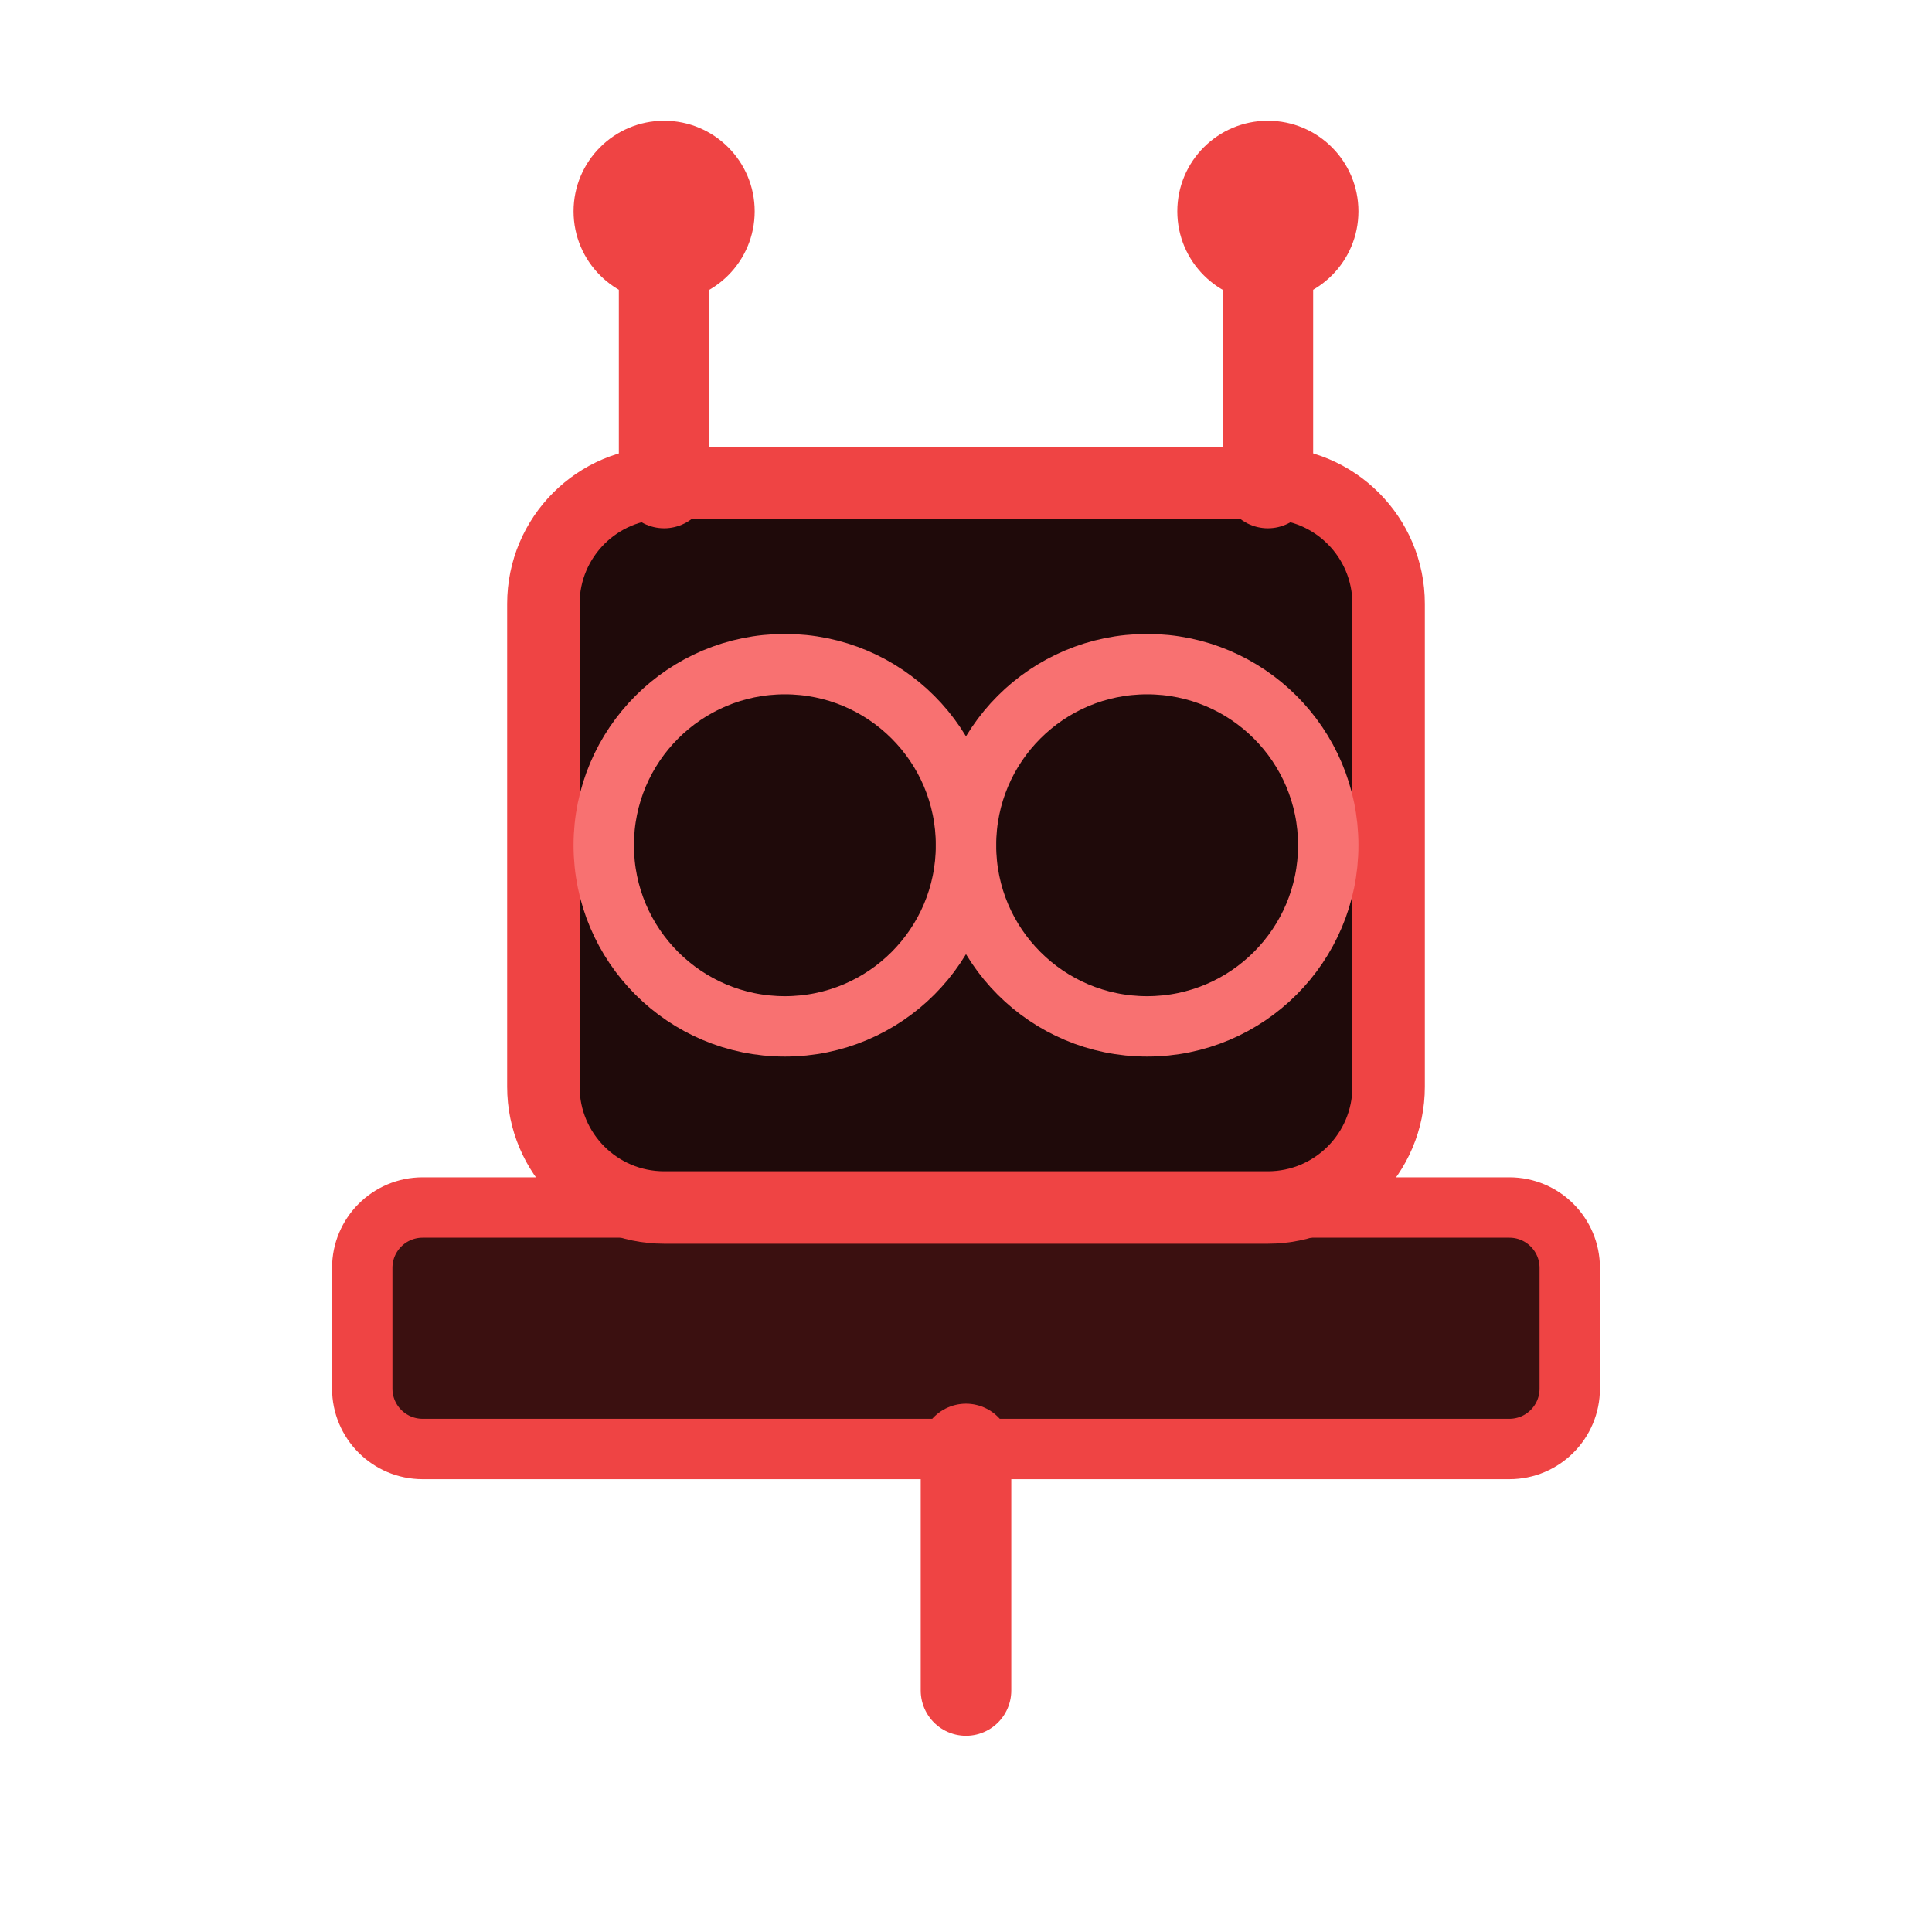
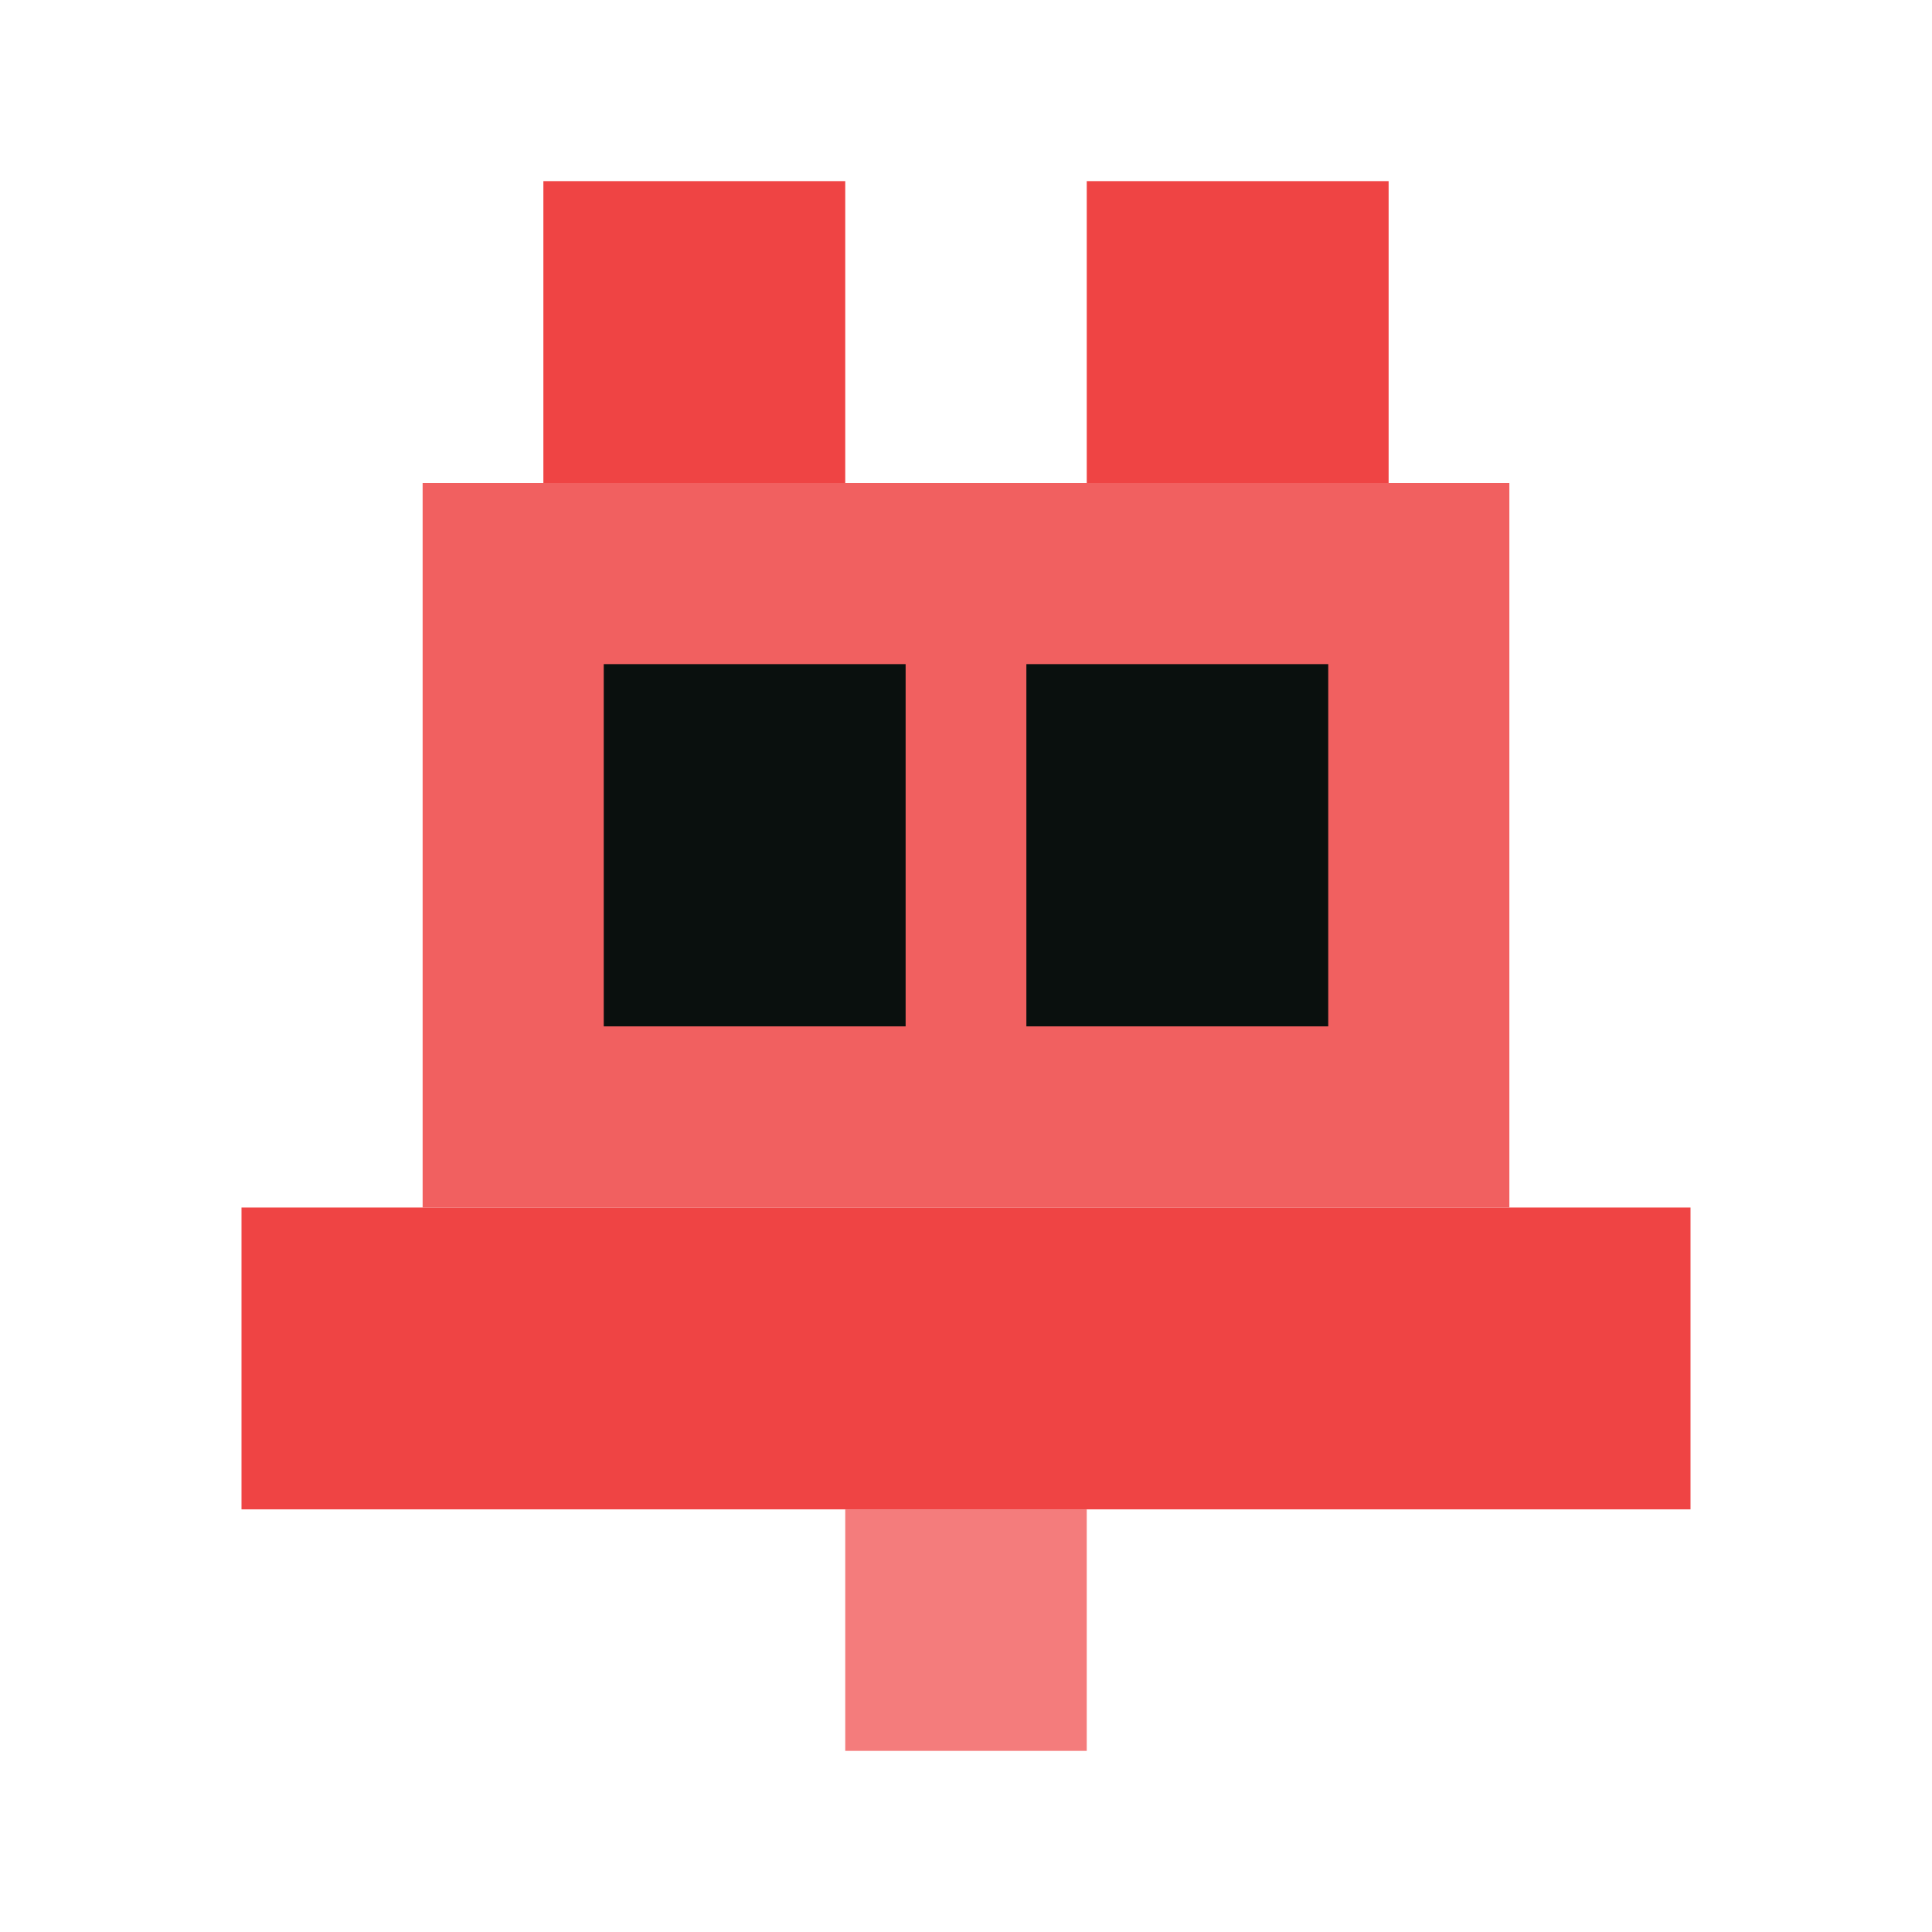
- <svg xmlns="http://www.w3.org/2000/svg" width="32" height="32" viewBox="0 0 32 32" fill="none">
-   <rect x="6" y="20" width="20" height="4" rx="1" fill="#3b1010" stroke="#ef4444" stroke-width="1" />
-   <rect x="9" y="8" width="14" height="12" rx="2" fill="#1f0a0a" stroke="#ef4444" stroke-width="1.2" />
-   <circle cx="13" cy="14" r="3" fill="none" stroke="#f87171" stroke-width="1" />
-   <circle cx="19" cy="14" r="3" fill="none" stroke="#f87171" stroke-width="1" />
-   <line x1="11" y1="4" x2="11" y2="8" stroke="#ef4444" stroke-width="1.5" stroke-linecap="round" />
-   <circle cx="11" cy="3.5" r="1.5" fill="#ef4444" />
-   <line x1="21" y1="4" x2="21" y2="8" stroke="#ef4444" stroke-width="1.5" stroke-linecap="round" />
-   <circle cx="21" cy="3.5" r="1.5" fill="#ef4444" />
-   <line x1="16" y1="24" x2="16" y2="28" stroke="#ef4444" stroke-width="1.5" stroke-linecap="round" />
+ <svg xmlns="http://www.w3.org/2000/svg" width="32" height="32" viewBox="0 0 32 32">
+   <rect x="4" y="20" width="24" height="5" fill="#ef4444" />
+   <rect x="7" y="8" width="18" height="12" fill="#ef4444" opacity="0.85" />
+   <rect x="9" y="3" width="5" height="5" fill="#ef4444" />
+   <rect x="18" y="3" width="5" height="5" fill="#ef4444" />
+   <rect x="10" y="11" width="5" height="6" fill="#0a100e" />
+   <rect x="17" y="11" width="5" height="6" fill="#0a100e" />
+   <rect x="14" y="25" width="4" height="4" fill="#ef4444" opacity="0.7" />
</svg>
